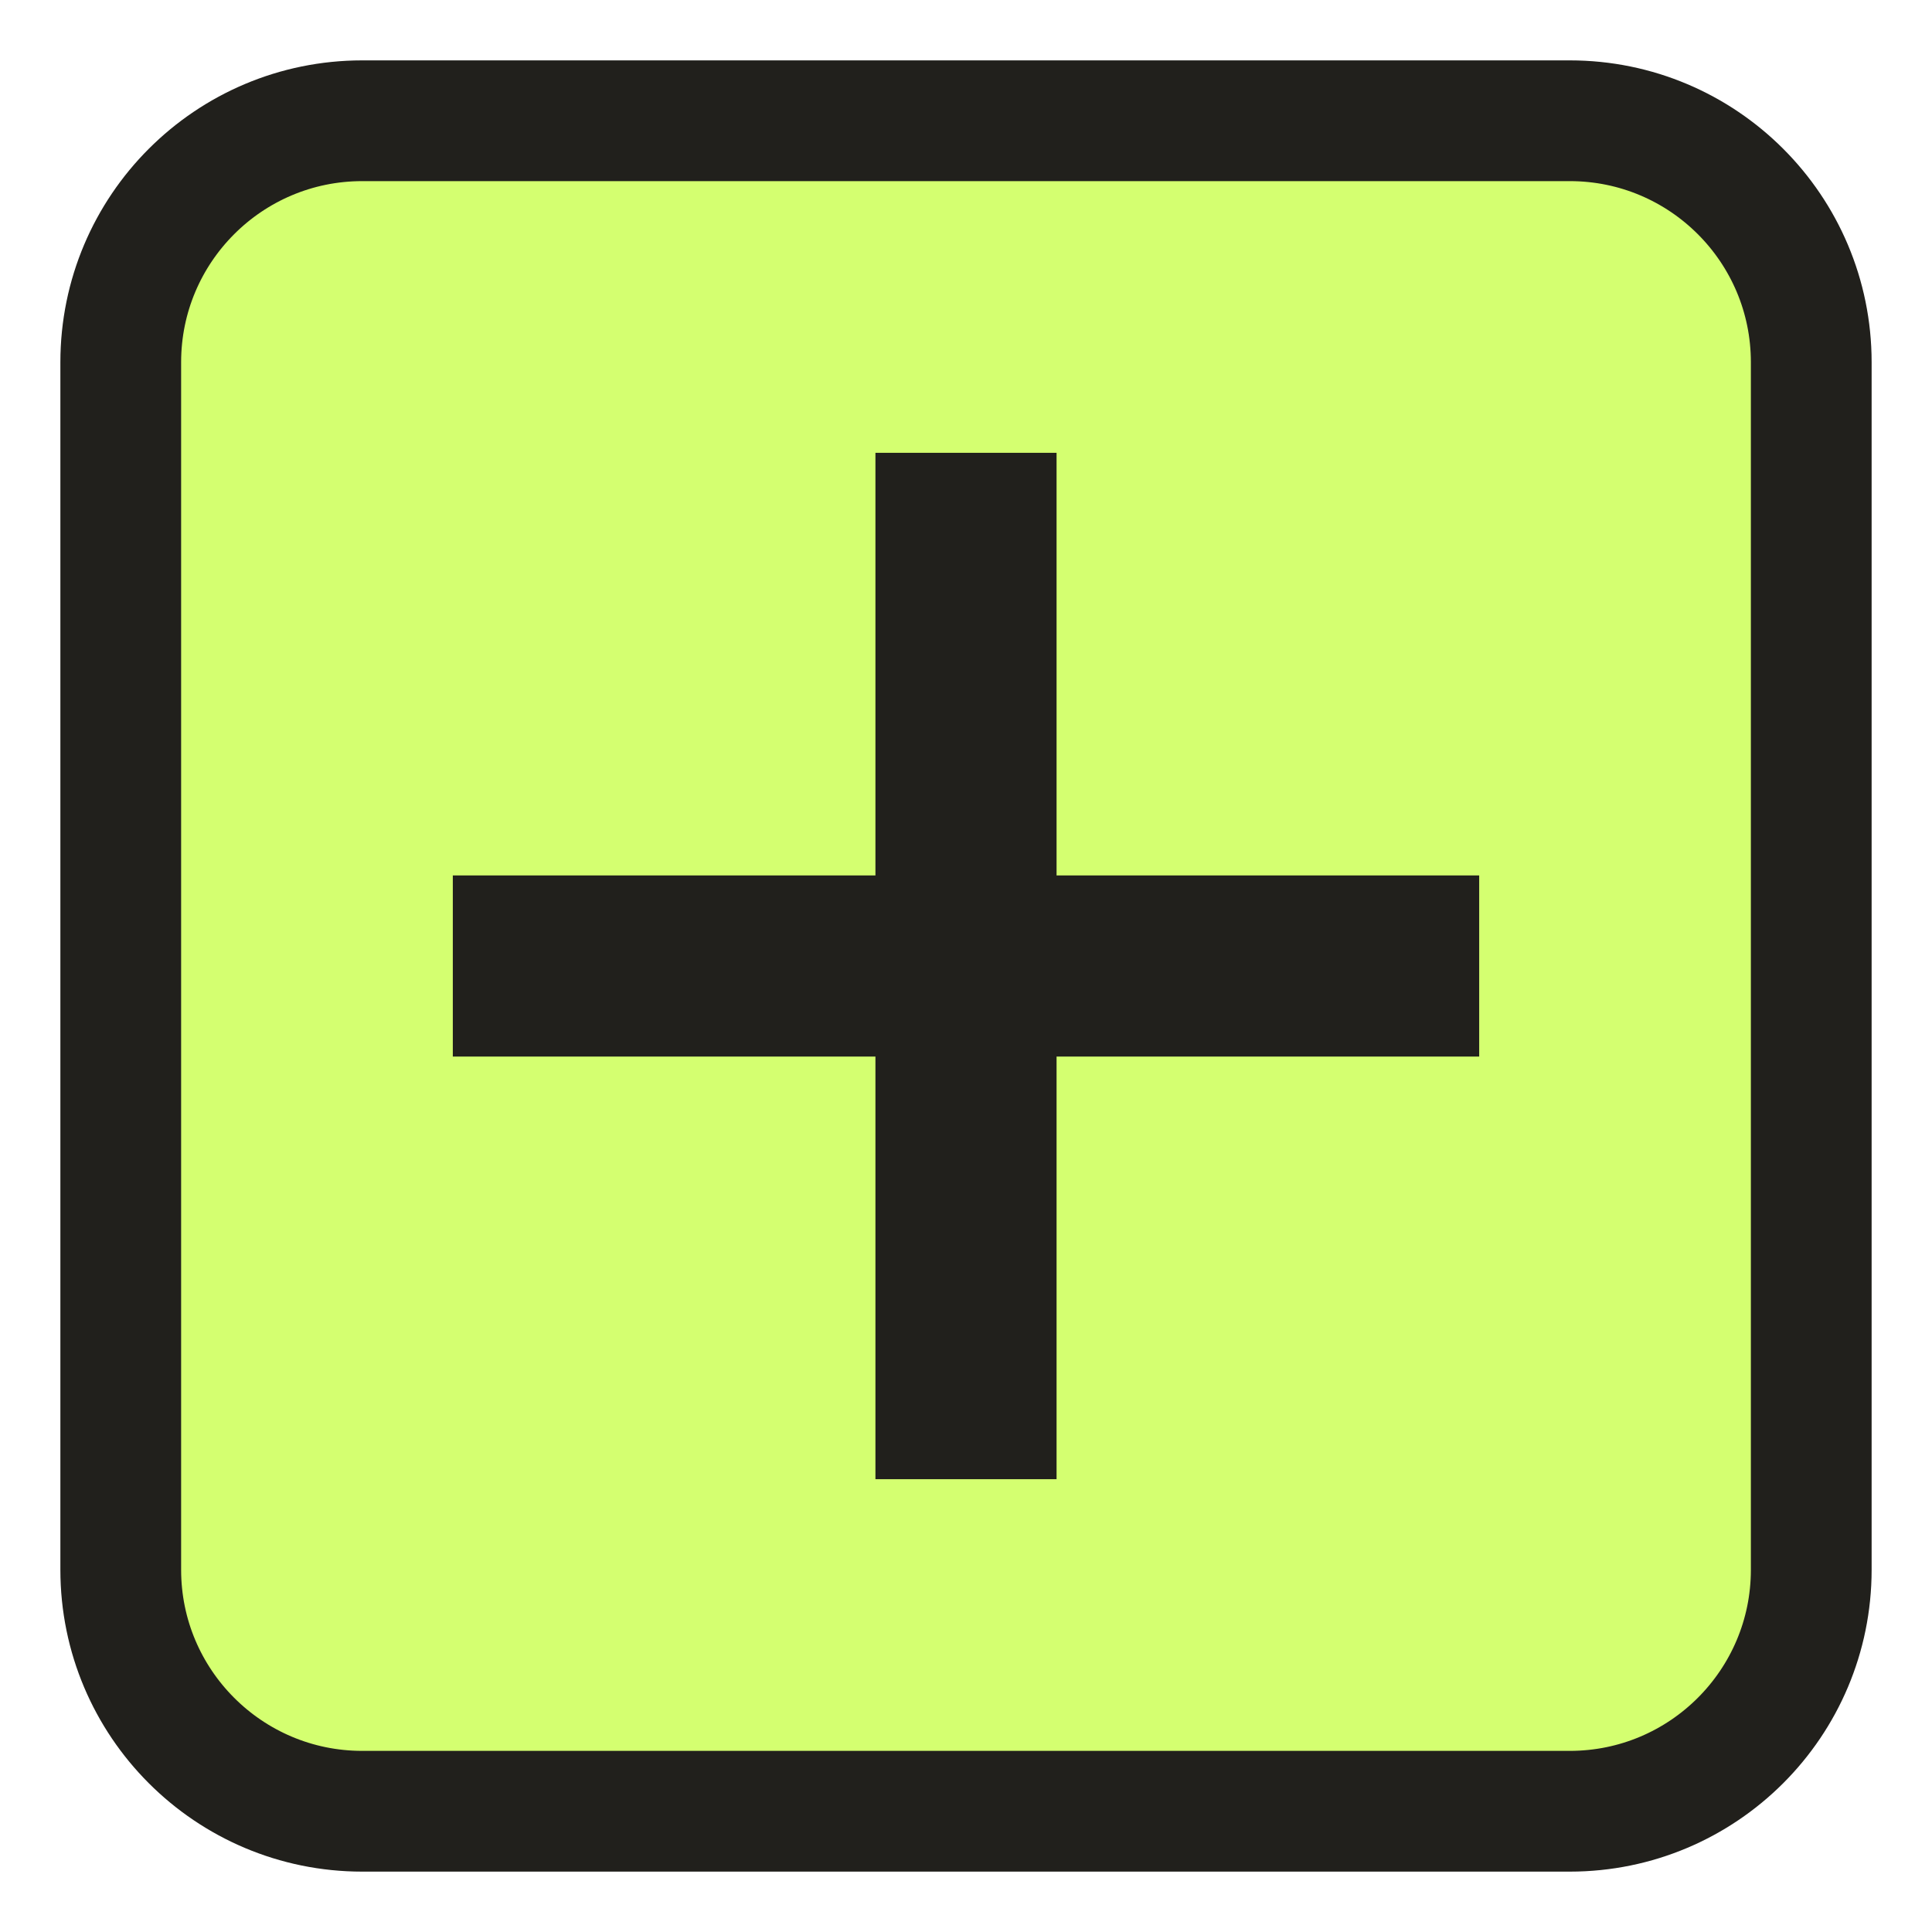
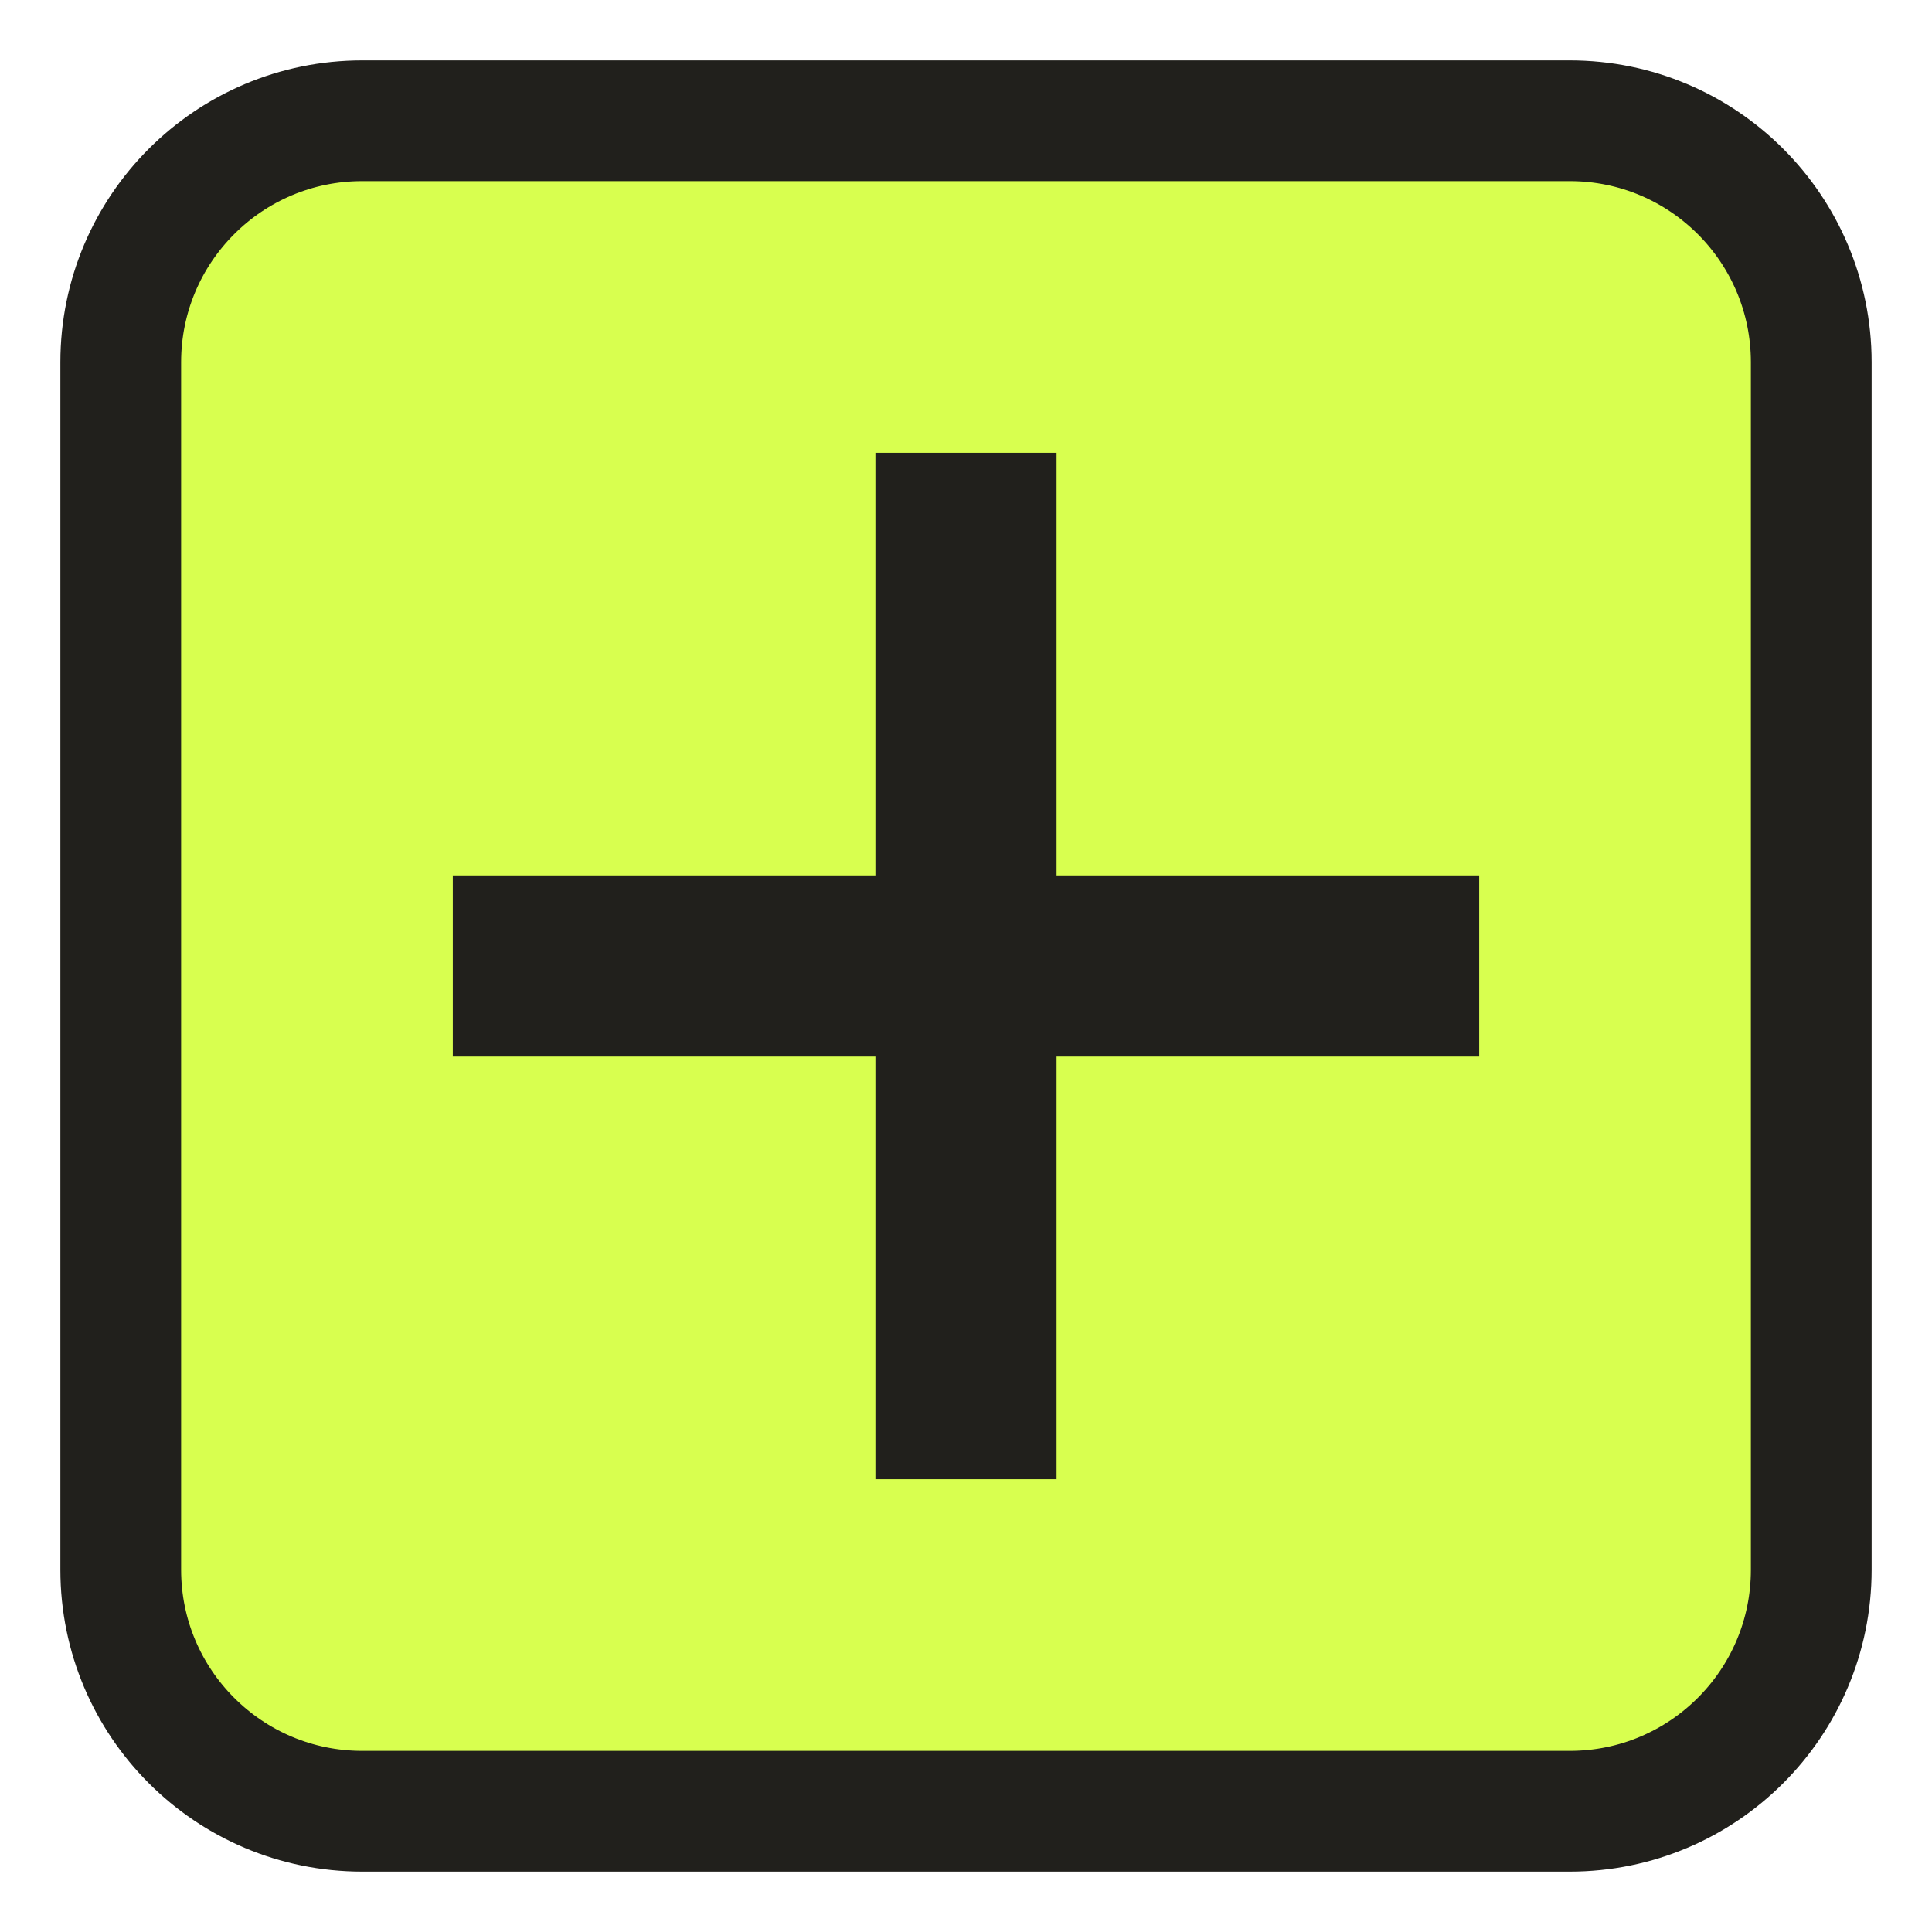
<svg xmlns="http://www.w3.org/2000/svg" viewBox="0 0 64 64">
-   <rect x="4" y="4" width="56" height="56" rx="8" fill="#d4ff70" stroke="#21201c" stroke-width="4" />
-   <path d="M32 18v28M18 32h28" fill="none" stroke="#21201c" stroke-width="6" stroke-linecap="square" />
+   <rect x="4" y="4" width="56" height="56" rx="8" fill="#d8ff4f" stroke="#21201C" stroke-width="4" />
+   <path d="M32 18v28M18 32h28" fill="none" stroke="#21201C" stroke-width="6" stroke-linecap="square" />
</svg>
